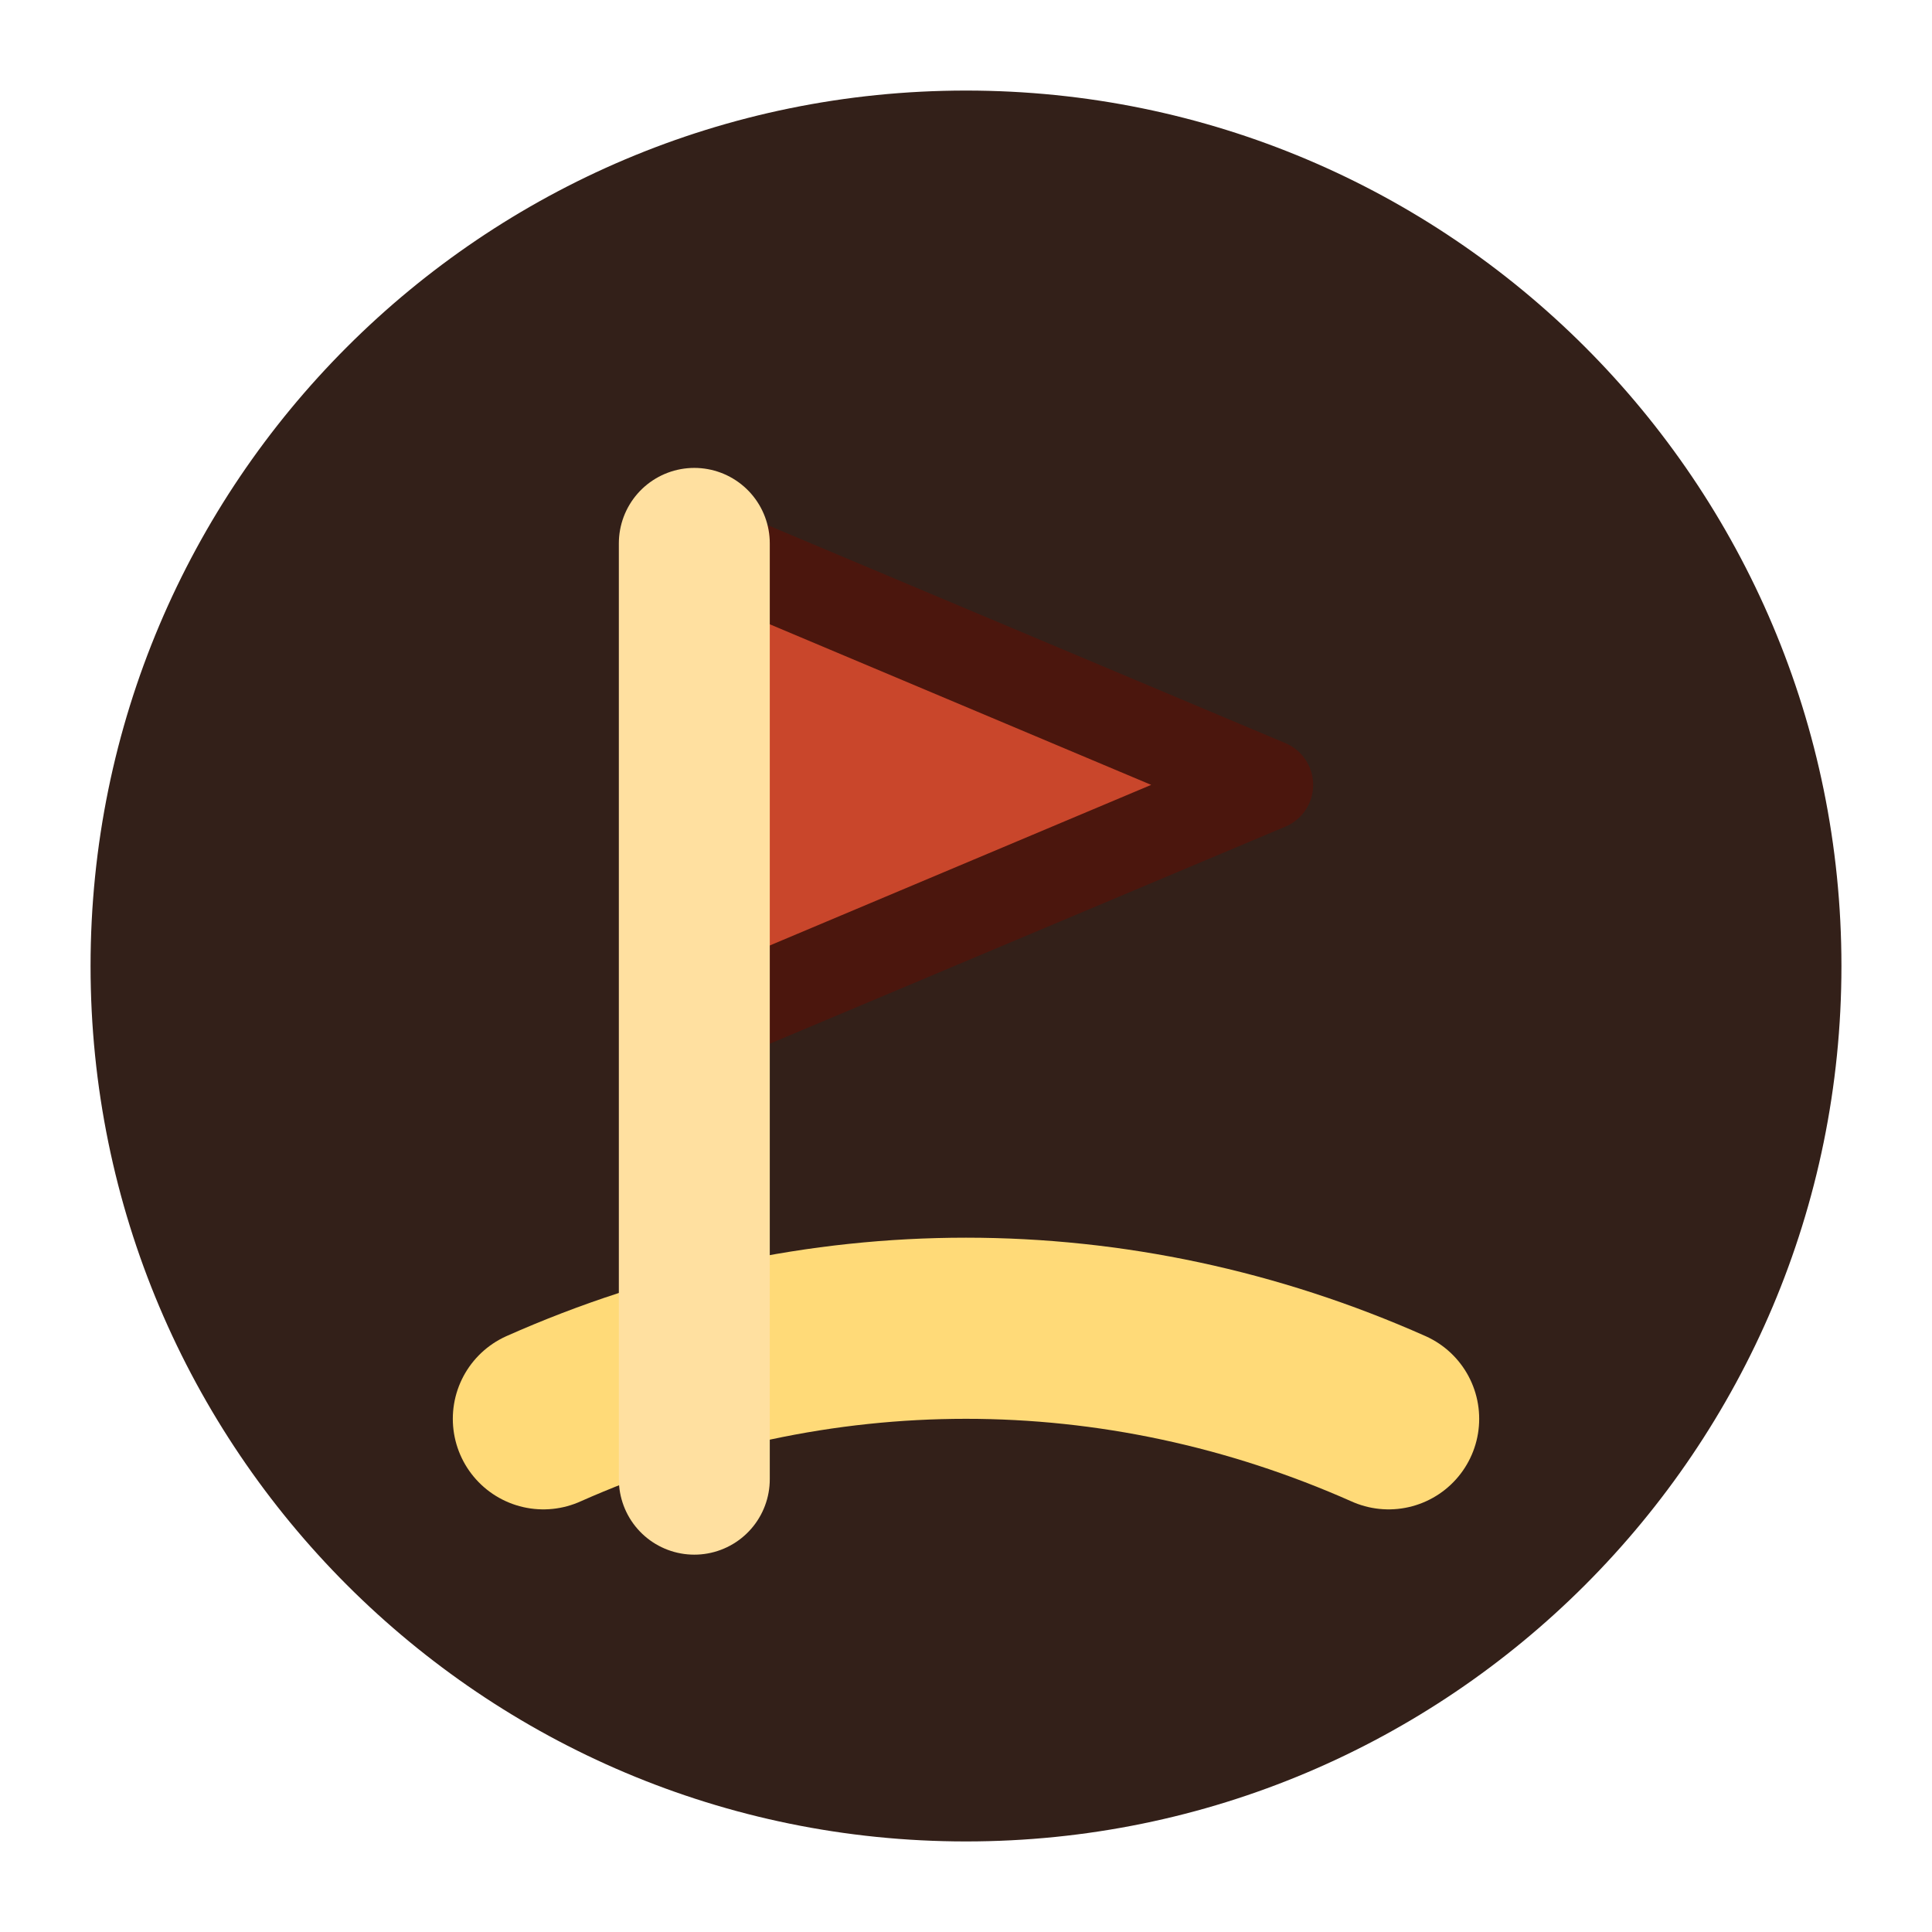
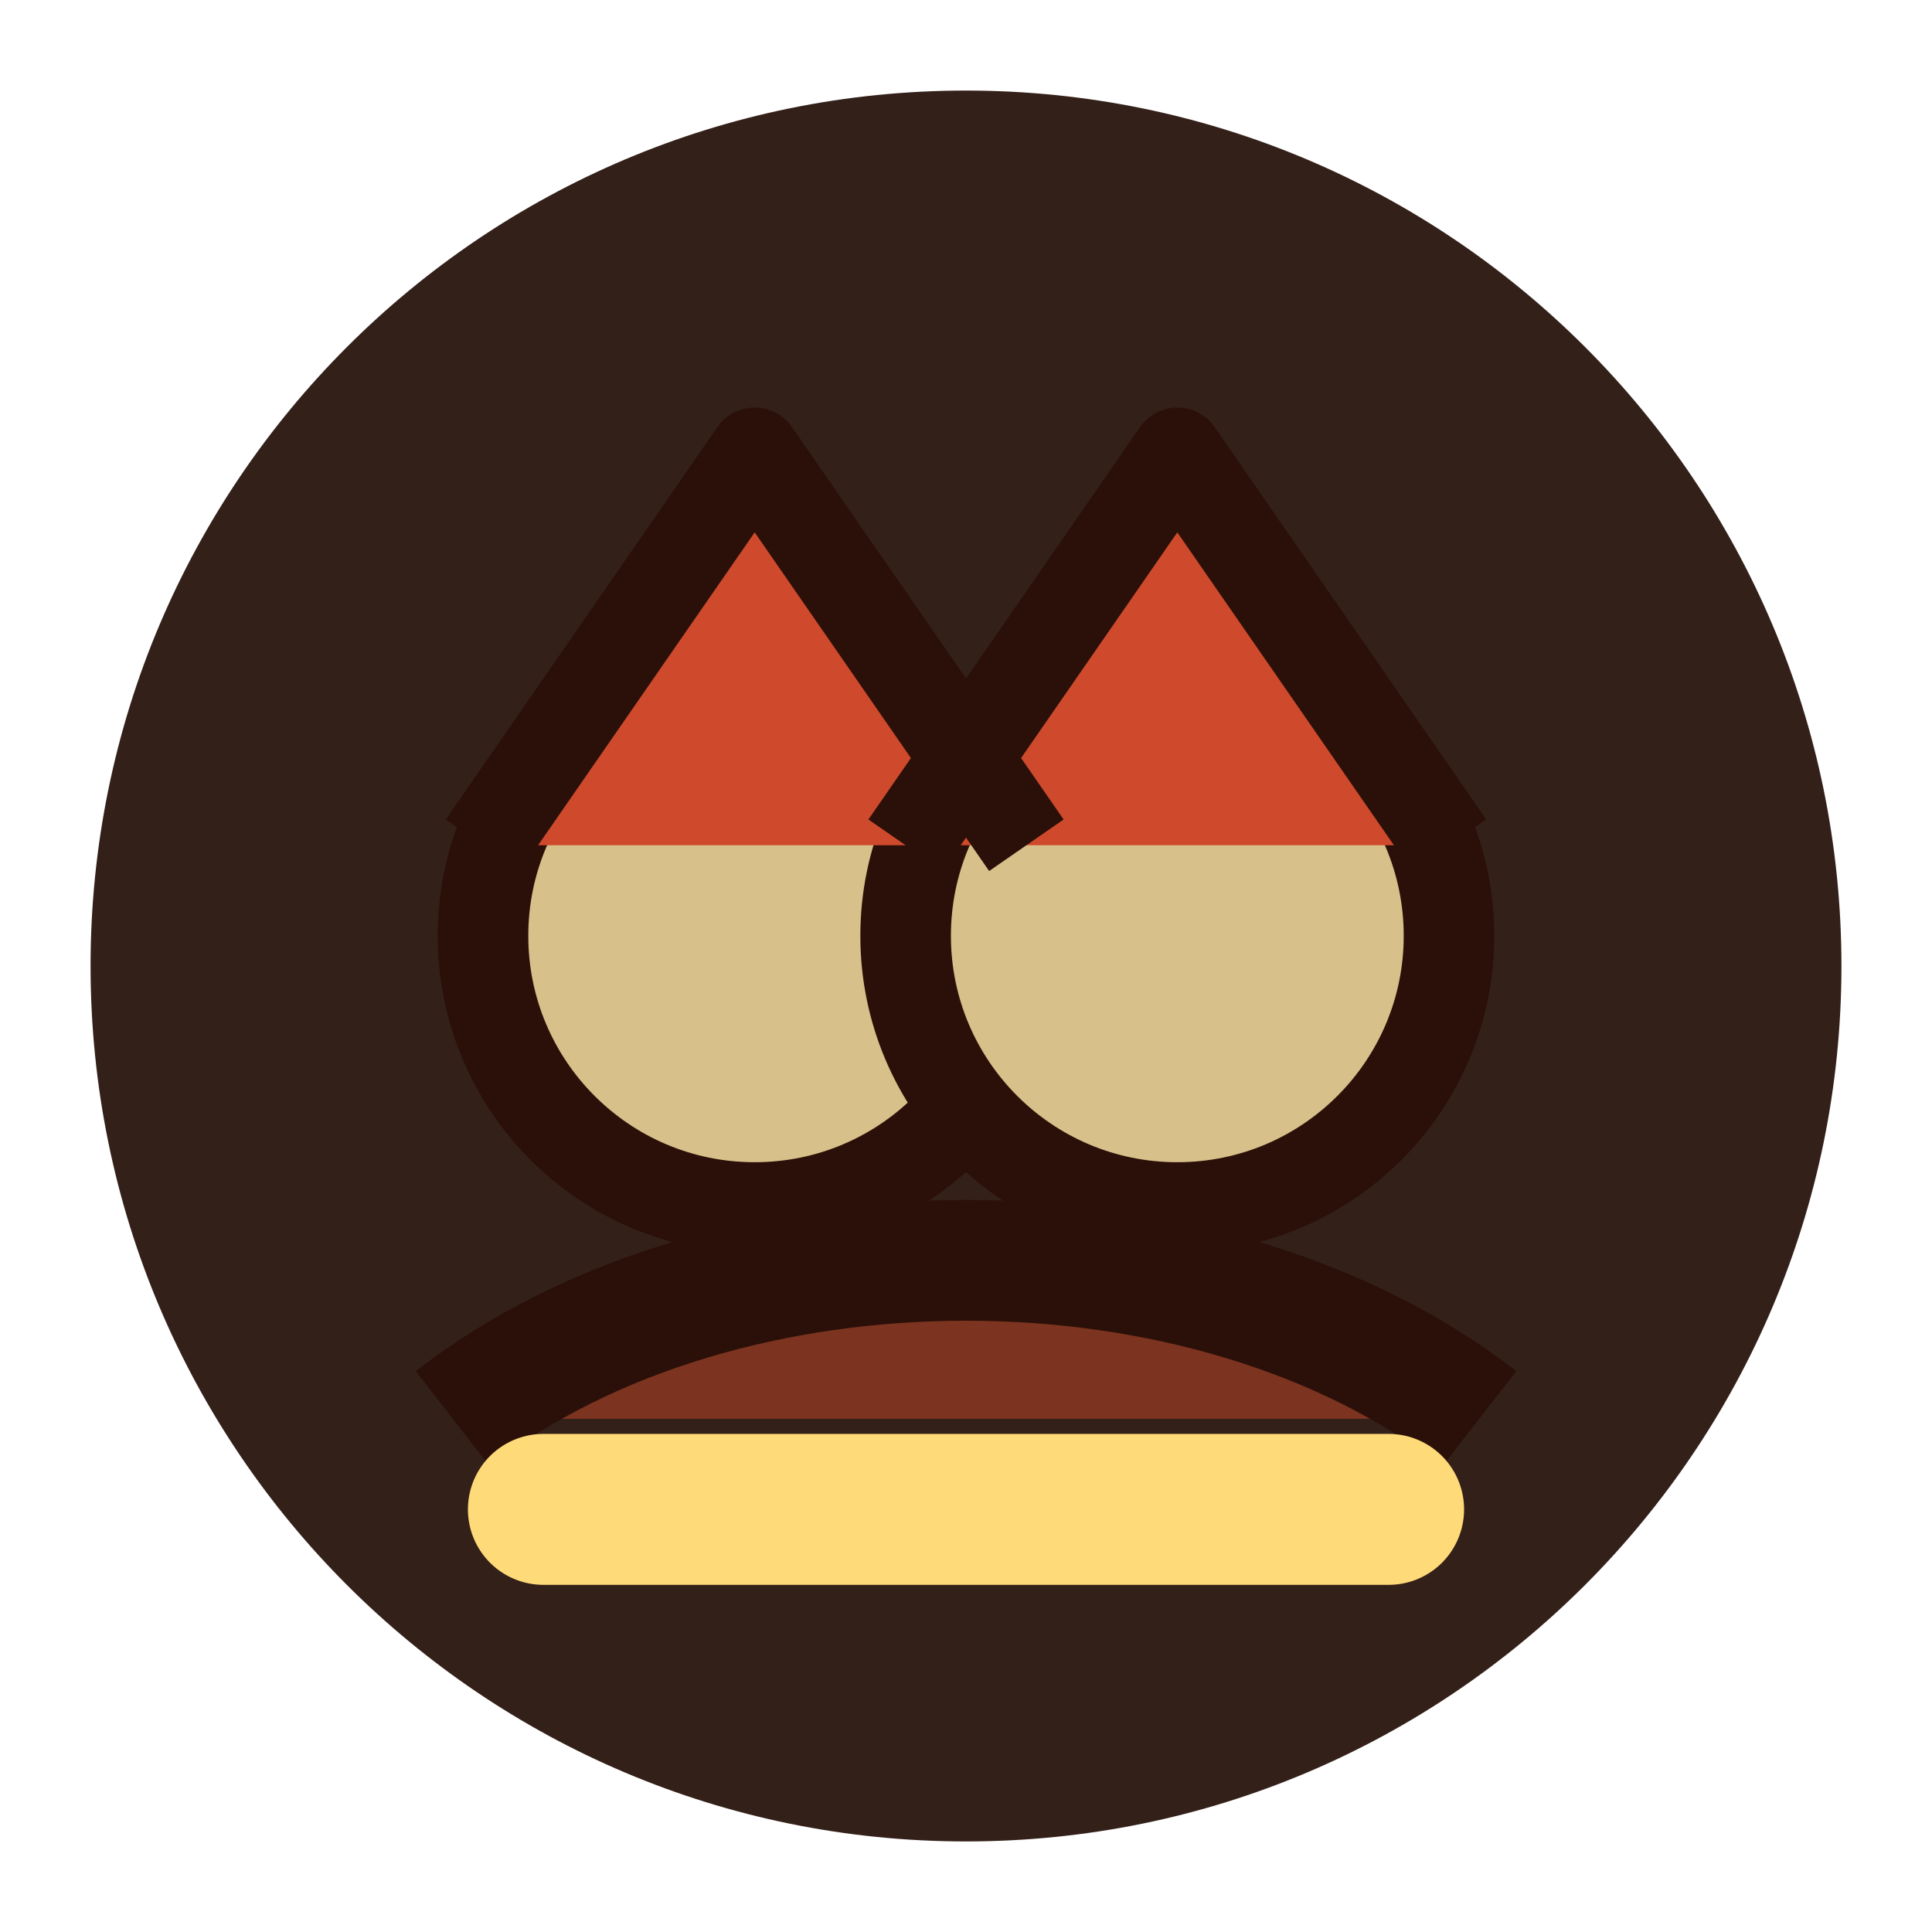
- <svg xmlns="http://www.w3.org/2000/svg" viewBox="0 0 64 64" role="img" aria-label="敵襲圖標">
+ <svg xmlns="http://www.w3.org/2000/svg" viewBox="0 0 64 64" role="img" aria-label="敵軍波次圖標">
  <circle cx="32" cy="32" r="29" fill="#332019" />
-   <path d="M18 47c9-4 19-4 28 0" stroke="#ffda78" stroke-width="6" stroke-linecap="round" />
-   <path d="M23 40V18l19 8-19 8" fill="#c9462b" stroke="#4b160d" stroke-width="3" stroke-linejoin="round" />
-   <path d="M23 18v31" stroke="#ffe0a0" stroke-width="5" stroke-linecap="round" />
+   <path d="M15 47c9-7 25-7 34 0" fill="#7c3320" stroke="#2a1008" stroke-width="4" stroke-linejoin="round" />
+   <circle cx="25" cy="31" r="9" fill="#d8c08a" stroke="#2a1008" stroke-width="3" />
+   <circle cx="39" cy="31" r="9" fill="#d8c08a" stroke="#2a1008" stroke-width="3" />
+   <path d="M16 28l9-13 9 13M30 28l9-13 9 13" fill="#cf4a2c" stroke="#2a1008" stroke-width="3" stroke-linejoin="round" />
+   <path d="M18 50h28" stroke="#ffda78" stroke-width="5" stroke-linecap="round" />
</svg>
